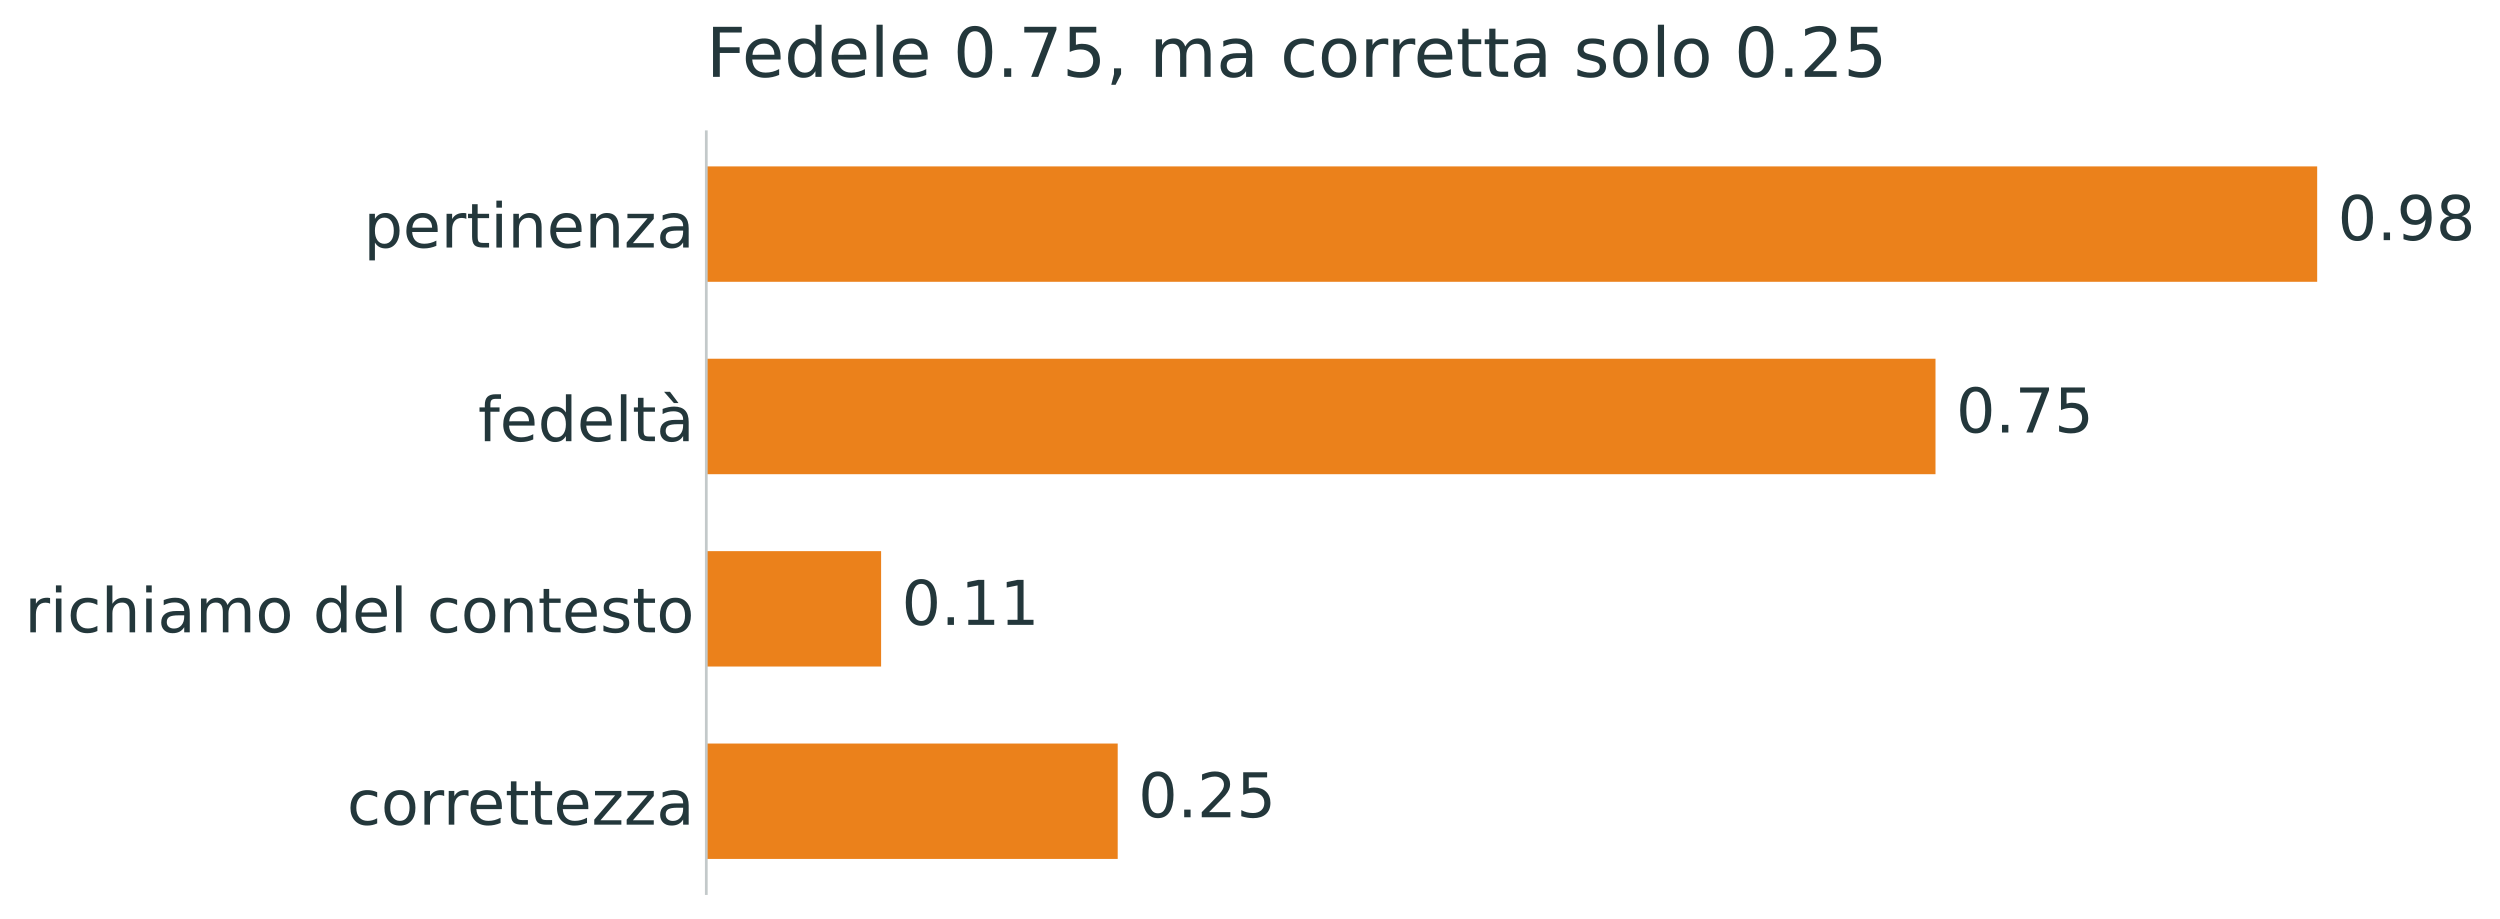
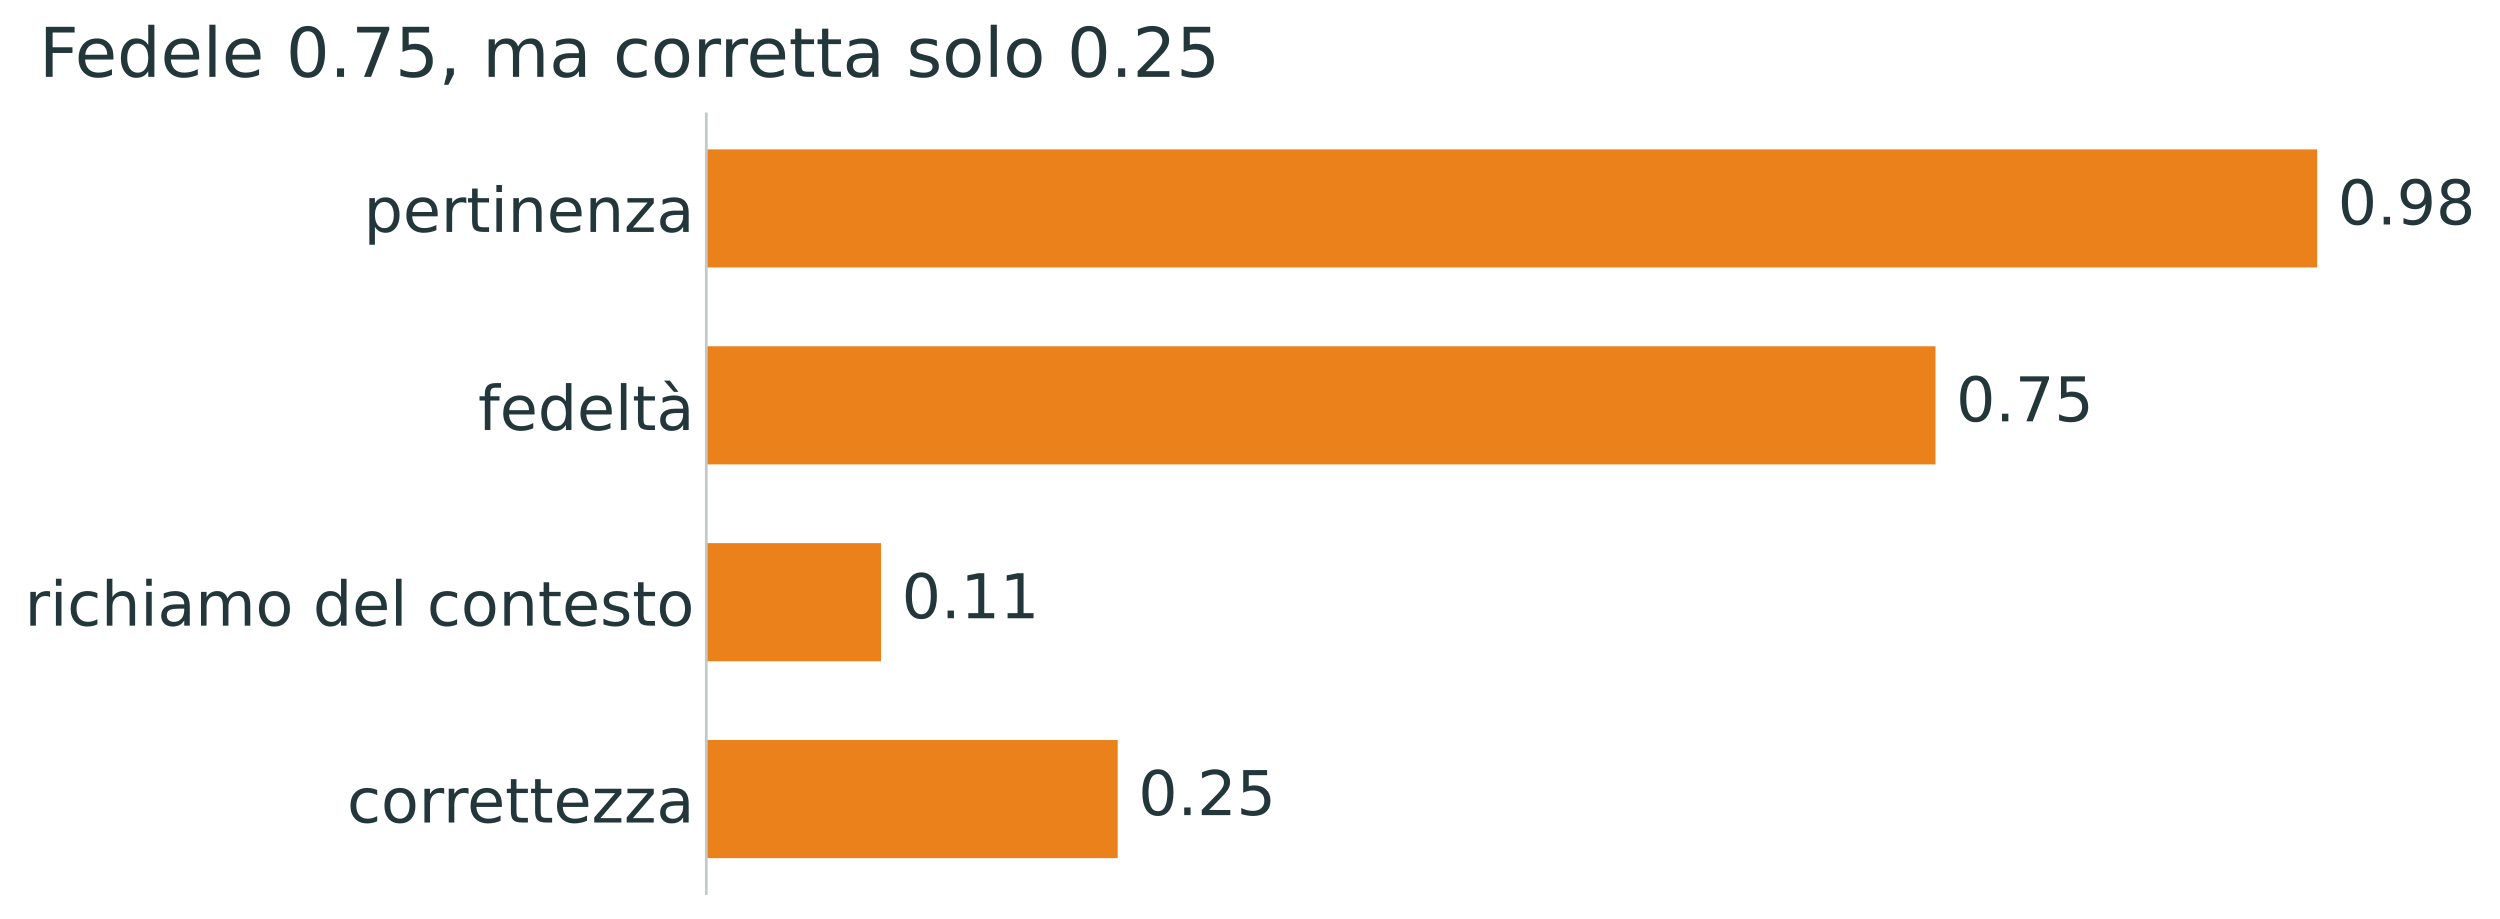
<svg xmlns="http://www.w3.org/2000/svg" xmlns:xlink="http://www.w3.org/1999/xlink" width="728.54pt" height="267.6pt" viewBox="0 0 728.54 267.6" version="1.1">
  <defs>
    <style type="text/css">*{stroke-linejoin: round; stroke-linecap: butt}</style>
  </defs>
  <g id="figure_1">
    <g id="patch_1">
      <path d="M 0 267.6  L 728.54 267.6  L 728.54 0  L 0 0  L 0 267.6  z " style="fill: none" />
    </g>
    <g id="axes_1">
      <g id="patch_2">
-         <path d="M 205.826 260.4  L 698.734 260.4  L 698.734 38.397  L 205.826 38.397  L 205.826 260.4  z " style="fill: none" />
+         <path d="M 205.826 260.4  L 698.734 260.4  L 698.734 33.202  L 205.826 33.202  L 205.826 260.4  z " style="fill: none" />
      </g>
      <g id="patch_3">
-         <path d="M 205.826 48.488  L 675.262 48.488  L 675.262 82.125  L 205.826 82.125  z " clip-path="url(#pb44fd93cc9)" style="fill: #eb811b" />
+         <path d="M 205.826 43.529  L 675.262 43.529  L 675.262 77.953  L 205.826 77.953  z " clip-path="url(#pce6bcd849e)" style="fill: #eb811b" />
      </g>
      <g id="patch_4">
-         <path d="M 205.826 104.549  L 564.037 104.549  L 564.037 138.186  L 205.826 138.186  z " clip-path="url(#pb44fd93cc9)" style="fill: #eb811b" />
+         <path d="M 205.826 100.902  L 564.037 100.902  L 564.037 135.326  L 205.826 135.326  z " clip-path="url(#pce6bcd849e)" style="fill: #eb811b" />
      </g>
      <g id="patch_5">
-         <path d="M 205.826 160.61  L 256.767 160.61  L 256.767 194.247  L 205.826 194.247  z " clip-path="url(#pb44fd93cc9)" style="fill: #eb811b" />
+         <path d="M 205.826 158.275  L 256.767 158.275  L 256.767 192.699  L 205.826 192.699  z " clip-path="url(#pce6bcd849e)" style="fill: #eb811b" />
      </g>
      <g id="patch_6">
-         <path d="M 205.826 216.672  L 325.718 216.672  L 325.718 250.308  L 205.826 250.308  z " clip-path="url(#pb44fd93cc9)" style="fill: #eb811b" />
+         <path d="M 205.826 215.649  L 325.718 215.649  L 325.718 250.072  L 205.826 250.072  z " clip-path="url(#pce6bcd849e)" style="fill: #eb811b" />
      </g>
      <g id="matplotlib.axis_1">
        <g id="ytick_1">
          <g id="line2d_1" />
          <g id="text_1">
-             <g style="fill: #23373b" transform="translate(105.9975 72.14488) scale(0.18 -0.18)">
+             <g style="fill: #23373b" transform="translate(105.9975 67.57972) scale(0.18 -0.18)">
              <defs>
                <path id="DejaVuSans-53" d="M 1159 525  L 1159 -1331  L 581 -1331  L 581 3500  L 1159 3500  L 1159 2969  Q 1341 3281 1617 3432  Q 1894 3584 2278 3584  Q 2916 3584 3314 3078  Q 3713 2572 3713 1747  Q 3713 922 3314 415  Q 2916 -91 2278 -91  Q 1894 -91 1617 61  Q 1341 213 1159 525  z M 3116 1747  Q 3116 2381 2855 2742  Q 2594 3103 2138 3103  Q 1681 3103 1420 2742  Q 1159 2381 1159 1747  Q 1159 1113 1420 752  Q 1681 391 2138 391  Q 2594 391 2855 752  Q 3116 1113 3116 1747  z " transform="scale(0.015625)" />
                <path id="DejaVuSans-48" d="M 3597 1894  L 3597 1613  L 953 1613  Q 991 1019 1311 708  Q 1631 397 2203 397  Q 2534 397 2845 478  Q 3156 559 3463 722  L 3463 178  Q 3153 47 2828 -22  Q 2503 -91 2169 -91  Q 1331 -91 842 396  Q 353 884 353 1716  Q 353 2575 817 3079  Q 1281 3584 2069 3584  Q 2775 3584 3186 3129  Q 3597 2675 3597 1894  z M 3022 2063  Q 3016 2534 2758 2815  Q 2500 3097 2075 3097  Q 1594 3097 1305 2825  Q 1016 2553 972 2059  L 3022 2063  z " transform="scale(0.015625)" />
                <path id="DejaVuSans-55" d="M 2631 2963  Q 2534 3019 2420 3045  Q 2306 3072 2169 3072  Q 1681 3072 1420 2755  Q 1159 2438 1159 1844  L 1159 0  L 581 0  L 581 3500  L 1159 3500  L 1159 2956  Q 1341 3275 1631 3429  Q 1922 3584 2338 3584  Q 2397 3584 2469 3576  Q 2541 3569 2628 3553  L 2631 2963  z " transform="scale(0.015625)" />
                <path id="DejaVuSans-57" d="M 1172 4494  L 1172 3500  L 2356 3500  L 2356 3053  L 1172 3053  L 1172 1153  Q 1172 725 1289 603  Q 1406 481 1766 481  L 2356 481  L 2356 0  L 1766 0  Q 1100 0 847 248  Q 594 497 594 1153  L 594 3053  L 172 3053  L 172 3500  L 594 3500  L 594 4494  L 1172 4494  z " transform="scale(0.015625)" />
                <path id="DejaVuSans-4c" d="M 603 3500  L 1178 3500  L 1178 0  L 603 0  L 603 3500  z M 603 4863  L 1178 4863  L 1178 4134  L 603 4134  L 603 4863  z " transform="scale(0.015625)" />
                <path id="DejaVuSans-51" d="M 3513 2113  L 3513 0  L 2938 0  L 2938 2094  Q 2938 2591 2744 2837  Q 2550 3084 2163 3084  Q 1697 3084 1428 2787  Q 1159 2491 1159 1978  L 1159 0  L 581 0  L 581 3500  L 1159 3500  L 1159 2956  Q 1366 3272 1645 3428  Q 1925 3584 2291 3584  Q 2894 3584 3203 3211  Q 3513 2838 3513 2113  z " transform="scale(0.015625)" />
                <path id="DejaVuSans-5d" d="M 353 3500  L 3084 3500  L 3084 2975  L 922 459  L 3084 459  L 3084 0  L 275 0  L 275 525  L 2438 3041  L 353 3041  L 353 3500  z " transform="scale(0.015625)" />
                <path id="DejaVuSans-44" d="M 2194 1759  Q 1497 1759 1228 1600  Q 959 1441 959 1056  Q 959 750 1161 570  Q 1363 391 1709 391  Q 2188 391 2477 730  Q 2766 1069 2766 1631  L 2766 1759  L 2194 1759  z M 3341 1997  L 3341 0  L 2766 0  L 2766 531  Q 2569 213 2275 61  Q 1981 -91 1556 -91  Q 1019 -91 701 211  Q 384 513 384 1019  Q 384 1609 779 1909  Q 1175 2209 1959 2209  L 2766 2209  L 2766 2266  Q 2766 2663 2505 2880  Q 2244 3097 1772 3097  Q 1472 3097 1187 3025  Q 903 2953 641 2809  L 641 3341  Q 956 3463 1253 3523  Q 1550 3584 1831 3584  Q 2591 3584 2966 3190  Q 3341 2797 3341 1997  z " transform="scale(0.015625)" />
              </defs>
              <use xlink:href="#DejaVuSans-53" />
              <use xlink:href="#DejaVuSans-48" transform="translate(63.48438 0)" />
              <use xlink:href="#DejaVuSans-55" transform="translate(125.0156 0)" />
              <use xlink:href="#DejaVuSans-57" transform="translate(166.125 0)" />
              <use xlink:href="#DejaVuSans-4c" transform="translate(205.3281 0)" />
              <use xlink:href="#DejaVuSans-51" transform="translate(233.1094 0)" />
              <use xlink:href="#DejaVuSans-48" transform="translate(296.4844 0)" />
              <use xlink:href="#DejaVuSans-51" transform="translate(358.0156 0)" />
              <use xlink:href="#DejaVuSans-5d" transform="translate(421.3906 0)" />
              <use xlink:href="#DejaVuSans-44" transform="translate(473.875 0)" />
            </g>
          </g>
        </g>
        <g id="ytick_2">
          <g id="line2d_2" />
          <g id="text_2">
-             <g style="fill: #23373b" transform="translate(139.3228 128.5662) scale(0.18 -0.18)">
+             <g style="fill: #23373b" transform="translate(139.3228 125.3128) scale(0.18 -0.18)">
              <defs>
                <path id="DejaVuSans-49" d="M 2375 4863  L 2375 4384  L 1825 4384  Q 1516 4384 1395 4259  Q 1275 4134 1275 3809  L 1275 3500  L 2222 3500  L 2222 3053  L 1275 3053  L 1275 0  L 697 0  L 697 3053  L 147 3053  L 147 3500  L 697 3500  L 697 3744  Q 697 4328 969 4595  Q 1241 4863 1831 4863  L 2375 4863  z " transform="scale(0.015625)" />
                <path id="DejaVuSans-47" d="M 2906 2969  L 2906 4863  L 3481 4863  L 3481 0  L 2906 0  L 2906 525  Q 2725 213 2448 61  Q 2172 -91 1784 -91  Q 1150 -91 751 415  Q 353 922 353 1747  Q 353 2572 751 3078  Q 1150 3584 1784 3584  Q 2172 3584 2448 3432  Q 2725 3281 2906 2969  z M 947 1747  Q 947 1113 1208 752  Q 1469 391 1925 391  Q 2381 391 2643 752  Q 2906 1113 2906 1747  Q 2906 2381 2643 2742  Q 2381 3103 1925 3103  Q 1469 3103 1208 2742  Q 947 2381 947 1747  z " transform="scale(0.015625)" />
                <path id="DejaVuSans-4f" d="M 603 4863  L 1178 4863  L 1178 0  L 603 0  L 603 4863  z " transform="scale(0.015625)" />
                <path id="DejaVuSans-a2" d="M 2194 1759  Q 1497 1759 1228 1600  Q 959 1441 959 1056  Q 959 750 1161 570  Q 1363 391 1709 391  Q 2188 391 2477 730  Q 2766 1069 2766 1631  L 2766 1759  L 2194 1759  z M 3341 1997  L 3341 0  L 2766 0  L 2766 531  Q 2569 213 2275 61  Q 1981 -91 1556 -91  Q 1019 -91 701 211  Q 384 513 384 1019  Q 384 1609 779 1909  Q 1175 2209 1959 2209  L 2766 2209  L 2766 2266  Q 2766 2663 2505 2880  Q 2244 3097 1772 3097  Q 1472 3097 1187 3025  Q 903 2953 641 2809  L 641 3341  Q 956 3463 1253 3523  Q 1550 3584 1831 3584  Q 2591 3584 2966 3190  Q 3341 2797 3341 1997  z M 1403 5119  L 2284 3950  L 1806 3950  L 787 5119  L 1403 5119  z " transform="scale(0.015625)" />
              </defs>
              <use xlink:href="#DejaVuSans-49" />
              <use xlink:href="#DejaVuSans-48" transform="translate(35.20312 0)" />
              <use xlink:href="#DejaVuSans-47" transform="translate(96.73438 0)" />
              <use xlink:href="#DejaVuSans-48" transform="translate(160.2188 0)" />
              <use xlink:href="#DejaVuSans-4f" transform="translate(221.75 0)" />
              <use xlink:href="#DejaVuSans-57" transform="translate(249.5312 0)" />
              <use xlink:href="#DejaVuSans-a2" transform="translate(288.7344 0)" />
            </g>
          </g>
        </g>
        <g id="ytick_3">
          <g id="line2d_3" />
          <g id="text_3">
-             <g style="fill: #23373b" transform="translate(7.2 184.2674) scale(0.18 -0.18)">
+             <g style="fill: #23373b" transform="translate(7.2 182.3259) scale(0.18 -0.18)">
              <defs>
                <path id="DejaVuSans-46" d="M 3122 3366  L 3122 2828  Q 2878 2963 2633 3030  Q 2388 3097 2138 3097  Q 1578 3097 1268 2742  Q 959 2388 959 1747  Q 959 1106 1268 751  Q 1578 397 2138 397  Q 2388 397 2633 464  Q 2878 531 3122 666  L 3122 134  Q 2881 22 2623 -34  Q 2366 -91 2075 -91  Q 1284 -91 818 406  Q 353 903 353 1747  Q 353 2603 823 3093  Q 1294 3584 2113 3584  Q 2378 3584 2631 3529  Q 2884 3475 3122 3366  z " transform="scale(0.015625)" />
                <path id="DejaVuSans-4b" d="M 3513 2113  L 3513 0  L 2938 0  L 2938 2094  Q 2938 2591 2744 2837  Q 2550 3084 2163 3084  Q 1697 3084 1428 2787  Q 1159 2491 1159 1978  L 1159 0  L 581 0  L 581 4863  L 1159 4863  L 1159 2956  Q 1366 3272 1645 3428  Q 1925 3584 2291 3584  Q 2894 3584 3203 3211  Q 3513 2838 3513 2113  z " transform="scale(0.015625)" />
                <path id="DejaVuSans-50" d="M 3328 2828  Q 3544 3216 3844 3400  Q 4144 3584 4550 3584  Q 5097 3584 5394 3201  Q 5691 2819 5691 2113  L 5691 0  L 5113 0  L 5113 2094  Q 5113 2597 4934 2840  Q 4756 3084 4391 3084  Q 3944 3084 3684 2787  Q 3425 2491 3425 1978  L 3425 0  L 2847 0  L 2847 2094  Q 2847 2600 2669 2842  Q 2491 3084 2119 3084  Q 1678 3084 1418 2786  Q 1159 2488 1159 1978  L 1159 0  L 581 0  L 581 3500  L 1159 3500  L 1159 2956  Q 1356 3278 1631 3431  Q 1906 3584 2284 3584  Q 2666 3584 2933 3390  Q 3200 3197 3328 2828  z " transform="scale(0.015625)" />
                <path id="DejaVuSans-52" d="M 1959 3097  Q 1497 3097 1228 2736  Q 959 2375 959 1747  Q 959 1119 1226 758  Q 1494 397 1959 397  Q 2419 397 2687 759  Q 2956 1122 2956 1747  Q 2956 2369 2687 2733  Q 2419 3097 1959 3097  z M 1959 3584  Q 2709 3584 3137 3096  Q 3566 2609 3566 1747  Q 3566 888 3137 398  Q 2709 -91 1959 -91  Q 1206 -91 779 398  Q 353 888 353 1747  Q 353 2609 779 3096  Q 1206 3584 1959 3584  z " transform="scale(0.015625)" />
                <path id="DejaVuSans-3" transform="scale(0.015625)" />
                <path id="DejaVuSans-56" d="M 2834 3397  L 2834 2853  Q 2591 2978 2328 3040  Q 2066 3103 1784 3103  Q 1356 3103 1142 2972  Q 928 2841 928 2578  Q 928 2378 1081 2264  Q 1234 2150 1697 2047  L 1894 2003  Q 2506 1872 2764 1633  Q 3022 1394 3022 966  Q 3022 478 2636 193  Q 2250 -91 1575 -91  Q 1294 -91 989 -36  Q 684 19 347 128  L 347 722  Q 666 556 975 473  Q 1284 391 1588 391  Q 1994 391 2212 530  Q 2431 669 2431 922  Q 2431 1156 2273 1281  Q 2116 1406 1581 1522  L 1381 1569  Q 847 1681 609 1914  Q 372 2147 372 2553  Q 372 3047 722 3315  Q 1072 3584 1716 3584  Q 2034 3584 2315 3537  Q 2597 3491 2834 3397  z " transform="scale(0.015625)" />
              </defs>
              <use xlink:href="#DejaVuSans-55" />
              <use xlink:href="#DejaVuSans-4c" transform="translate(41.10938 0)" />
              <use xlink:href="#DejaVuSans-46" transform="translate(68.89062 0)" />
              <use xlink:href="#DejaVuSans-4b" transform="translate(123.875 0)" />
              <use xlink:href="#DejaVuSans-4c" transform="translate(187.25 0)" />
              <use xlink:href="#DejaVuSans-44" transform="translate(215.0312 0)" />
              <use xlink:href="#DejaVuSans-50" transform="translate(276.3125 0)" />
              <use xlink:href="#DejaVuSans-52" transform="translate(373.7188 0)" />
              <use xlink:href="#DejaVuSans-3" transform="translate(434.9062 0)" />
              <use xlink:href="#DejaVuSans-47" transform="translate(466.6875 0)" />
              <use xlink:href="#DejaVuSans-48" transform="translate(530.1719 0)" />
              <use xlink:href="#DejaVuSans-4f" transform="translate(591.7031 0)" />
              <use xlink:href="#DejaVuSans-3" transform="translate(619.4844 0)" />
              <use xlink:href="#DejaVuSans-46" transform="translate(651.2656 0)" />
              <use xlink:href="#DejaVuSans-52" transform="translate(706.25 0)" />
              <use xlink:href="#DejaVuSans-51" transform="translate(767.4375 0)" />
              <use xlink:href="#DejaVuSans-57" transform="translate(830.8125 0)" />
              <use xlink:href="#DejaVuSans-48" transform="translate(870.0156 0)" />
              <use xlink:href="#DejaVuSans-56" transform="translate(931.5469 0)" />
              <use xlink:href="#DejaVuSans-57" transform="translate(983.6406 0)" />
              <use xlink:href="#DejaVuSans-52" transform="translate(1022.844 0)" />
            </g>
          </g>
        </g>
        <g id="ytick_4">
          <g id="line2d_4" />
          <g id="text_4">
-             <g style="fill: #23373b" transform="translate(101.1375 240.328) scale(0.18 -0.18)">
+             <g style="fill: #23373b" transform="translate(101.1375 239.6983) scale(0.18 -0.18)">
              <use xlink:href="#DejaVuSans-46" />
              <use xlink:href="#DejaVuSans-52" transform="translate(54.98438 0)" />
              <use xlink:href="#DejaVuSans-55" transform="translate(116.1719 0)" />
              <use xlink:href="#DejaVuSans-55" transform="translate(155.5312 0)" />
              <use xlink:href="#DejaVuSans-48" transform="translate(194.4375 0)" />
              <use xlink:href="#DejaVuSans-57" transform="translate(255.9688 0)" />
              <use xlink:href="#DejaVuSans-57" transform="translate(295.1719 0)" />
              <use xlink:href="#DejaVuSans-48" transform="translate(334.375 0)" />
              <use xlink:href="#DejaVuSans-5d" transform="translate(395.9062 0)" />
              <use xlink:href="#DejaVuSans-5d" transform="translate(448.3906 0)" />
              <use xlink:href="#DejaVuSans-44" transform="translate(500.875 0)" />
            </g>
          </g>
        </g>
      </g>
      <g id="patch_7">
-         <path d="M 205.826 260.4  L 205.826 38.397  " style="fill: none; stroke: #c3c9ca; stroke-width: 0.8; stroke-linejoin: miter; stroke-linecap: square" />
+         <path d="M 205.826 260.4  L 205.826 33.202  " style="fill: none; stroke: #c3c9ca; stroke-width: 0.8; stroke-linejoin: miter; stroke-linecap: square" />
      </g>
      <g id="text_5">
-         <g style="fill: #23373b" transform="translate(681.2623 69.98207) scale(0.18 -0.18)">
+         <g style="fill: #23373b" transform="translate(681.2623 65.41691) scale(0.18 -0.18)">
          <defs>
            <path id="DejaVuSans-13" d="M 2034 4250  Q 1547 4250 1301 3770  Q 1056 3291 1056 2328  Q 1056 1369 1301 889  Q 1547 409 2034 409  Q 2525 409 2770 889  Q 3016 1369 3016 2328  Q 3016 3291 2770 3770  Q 2525 4250 2034 4250  z M 2034 4750  Q 2819 4750 3233 4129  Q 3647 3509 3647 2328  Q 3647 1150 3233 529  Q 2819 -91 2034 -91  Q 1250 -91 836 529  Q 422 1150 422 2328  Q 422 3509 836 4129  Q 1250 4750 2034 4750  z " transform="scale(0.015625)" />
            <path id="DejaVuSans-11" d="M 684 794  L 1344 794  L 1344 0  L 684 0  L 684 794  z " transform="scale(0.015625)" />
            <path id="DejaVuSans-1c" d="M 703 97  L 703 672  Q 941 559 1184 500  Q 1428 441 1663 441  Q 2288 441 2617 861  Q 2947 1281 2994 2138  Q 2813 1869 2534 1725  Q 2256 1581 1919 1581  Q 1219 1581 811 2004  Q 403 2428 403 3163  Q 403 3881 828 4315  Q 1253 4750 1959 4750  Q 2769 4750 3195 4129  Q 3622 3509 3622 2328  Q 3622 1225 3098 567  Q 2575 -91 1691 -91  Q 1453 -91 1209 -44  Q 966 3 703 97  z M 1959 2075  Q 2384 2075 2632 2365  Q 2881 2656 2881 3163  Q 2881 3666 2632 3958  Q 2384 4250 1959 4250  Q 1534 4250 1286 3958  Q 1038 3666 1038 3163  Q 1038 2656 1286 2365  Q 1534 2075 1959 2075  z " transform="scale(0.015625)" />
            <path id="DejaVuSans-1b" d="M 2034 2216  Q 1584 2216 1326 1975  Q 1069 1734 1069 1313  Q 1069 891 1326 650  Q 1584 409 2034 409  Q 2484 409 2743 651  Q 3003 894 3003 1313  Q 3003 1734 2745 1975  Q 2488 2216 2034 2216  z M 1403 2484  Q 997 2584 770 2862  Q 544 3141 544 3541  Q 544 4100 942 4425  Q 1341 4750 2034 4750  Q 2731 4750 3128 4425  Q 3525 4100 3525 3541  Q 3525 3141 3298 2862  Q 3072 2584 2669 2484  Q 3125 2378 3379 2068  Q 3634 1759 3634 1313  Q 3634 634 3220 271  Q 2806 -91 2034 -91  Q 1263 -91 848 271  Q 434 634 434 1313  Q 434 1759 690 2068  Q 947 2378 1403 2484  z M 1172 3481  Q 1172 3119 1398 2916  Q 1625 2713 2034 2713  Q 2441 2713 2670 2916  Q 2900 3119 2900 3481  Q 2900 3844 2670 4047  Q 2441 4250 2034 4250  Q 1625 4250 1398 4047  Q 1172 3844 1172 3481  z " transform="scale(0.015625)" />
          </defs>
          <use xlink:href="#DejaVuSans-13" />
          <use xlink:href="#DejaVuSans-11" transform="translate(63.625 0)" />
          <use xlink:href="#DejaVuSans-1c" transform="translate(95.40625 0)" />
          <use xlink:href="#DejaVuSans-1b" transform="translate(159.0312 0)" />
        </g>
      </g>
      <g id="text_6">
-         <g style="fill: #23373b" transform="translate(570.0372 126.0433) scale(0.18 -0.18)">
+         <g style="fill: #23373b" transform="translate(570.0372 122.79) scale(0.18 -0.18)">
          <defs>
            <path id="DejaVuSans-1a" d="M 525 4666  L 3525 4666  L 3525 4397  L 1831 0  L 1172 0  L 2766 4134  L 525 4134  L 525 4666  z " transform="scale(0.015625)" />
            <path id="DejaVuSans-18" d="M 691 4666  L 3169 4666  L 3169 4134  L 1269 4134  L 1269 2991  Q 1406 3038 1543 3061  Q 1681 3084 1819 3084  Q 2600 3084 3056 2656  Q 3513 2228 3513 1497  Q 3513 744 3044 326  Q 2575 -91 1722 -91  Q 1428 -91 1123 -41  Q 819 9 494 109  L 494 744  Q 775 591 1075 516  Q 1375 441 1709 441  Q 2250 441 2565 725  Q 2881 1009 2881 1497  Q 2881 1984 2565 2268  Q 2250 2553 1709 2553  Q 1456 2553 1204 2497  Q 953 2441 691 2322  L 691 4666  z " transform="scale(0.015625)" />
          </defs>
          <use xlink:href="#DejaVuSans-13" />
          <use xlink:href="#DejaVuSans-11" transform="translate(63.625 0)" />
          <use xlink:href="#DejaVuSans-1a" transform="translate(95.40625 0)" />
          <use xlink:href="#DejaVuSans-18" transform="translate(159.0312 0)" />
        </g>
      </g>
      <g id="text_7">
-         <g style="fill: #23373b" transform="translate(262.7667 182.1046) scale(0.18 -0.18)">
+         <g style="fill: #23373b" transform="translate(262.7667 180.1631) scale(0.18 -0.18)">
          <defs>
            <path id="DejaVuSans-14" d="M 794 531  L 1825 531  L 1825 4091  L 703 3866  L 703 4441  L 1819 4666  L 2450 4666  L 2450 531  L 3481 531  L 3481 0  L 794 0  L 794 531  z " transform="scale(0.015625)" />
          </defs>
          <use xlink:href="#DejaVuSans-13" />
          <use xlink:href="#DejaVuSans-11" transform="translate(63.625 0)" />
          <use xlink:href="#DejaVuSans-14" transform="translate(95.40625 0)" />
          <use xlink:href="#DejaVuSans-14" transform="translate(159.0312 0)" />
        </g>
      </g>
      <g id="text_8">
-         <g style="fill: #23373b" transform="translate(331.7182 238.1659) scale(0.18 -0.18)">
+         <g style="fill: #23373b" transform="translate(331.7182 237.5362) scale(0.18 -0.18)">
          <defs>
            <path id="DejaVuSans-15" d="M 1228 531  L 3431 531  L 3431 0  L 469 0  L 469 531  Q 828 903 1448 1529  Q 2069 2156 2228 2338  Q 2531 2678 2651 2914  Q 2772 3150 2772 3378  Q 2772 3750 2511 3984  Q 2250 4219 1831 4219  Q 1534 4219 1204 4116  Q 875 4013 500 3803  L 500 4441  Q 881 4594 1212 4672  Q 1544 4750 1819 4750  Q 2544 4750 2975 4387  Q 3406 4025 3406 3419  Q 3406 3131 3298 2873  Q 3191 2616 2906 2266  Q 2828 2175 2409 1742  Q 1991 1309 1228 531  z " transform="scale(0.015625)" />
          </defs>
          <use xlink:href="#DejaVuSans-13" />
          <use xlink:href="#DejaVuSans-11" transform="translate(63.625 0)" />
          <use xlink:href="#DejaVuSans-15" transform="translate(95.40625 0)" />
          <use xlink:href="#DejaVuSans-18" transform="translate(159.0312 0)" />
        </g>
      </g>
-       <g id="text_9">
-         <g style="fill: #23373b" transform="translate(205.8256 22.39688) scale(0.2 -0.2)">
-           <defs>
-             <path id="DejaVuSans-29" d="M 628 4666  L 3309 4666  L 3309 4134  L 1259 4134  L 1259 2759  L 3109 2759  L 3109 2228  L 1259 2228  L 1259 0  L 628 0  L 628 4666  z " transform="scale(0.015625)" />
-             <path id="DejaVuSans-f" d="M 750 794  L 1409 794  L 1409 256  L 897 -744  L 494 -744  L 750 256  L 750 794  z " transform="scale(0.015625)" />
-           </defs>
-           <use xlink:href="#DejaVuSans-29" />
-           <use xlink:href="#DejaVuSans-48" transform="translate(52.04688 0)" />
-           <use xlink:href="#DejaVuSans-47" transform="translate(113.5781 0)" />
-           <use xlink:href="#DejaVuSans-48" transform="translate(177.0625 0)" />
-           <use xlink:href="#DejaVuSans-4f" transform="translate(238.5938 0)" />
-           <use xlink:href="#DejaVuSans-48" transform="translate(266.375 0)" />
-           <use xlink:href="#DejaVuSans-3" transform="translate(327.9062 0)" />
-           <use xlink:href="#DejaVuSans-13" transform="translate(359.6875 0)" />
-           <use xlink:href="#DejaVuSans-11" transform="translate(423.3125 0)" />
-           <use xlink:href="#DejaVuSans-1a" transform="translate(455.0938 0)" />
-           <use xlink:href="#DejaVuSans-18" transform="translate(518.7188 0)" />
-           <use xlink:href="#DejaVuSans-f" transform="translate(582.3438 0)" />
-           <use xlink:href="#DejaVuSans-3" transform="translate(614.125 0)" />
-           <use xlink:href="#DejaVuSans-50" transform="translate(645.9062 0)" />
-           <use xlink:href="#DejaVuSans-44" transform="translate(743.3125 0)" />
-           <use xlink:href="#DejaVuSans-3" transform="translate(804.5938 0)" />
-           <use xlink:href="#DejaVuSans-46" transform="translate(836.375 0)" />
-           <use xlink:href="#DejaVuSans-52" transform="translate(891.3594 0)" />
-           <use xlink:href="#DejaVuSans-55" transform="translate(952.5469 0)" />
-           <use xlink:href="#DejaVuSans-55" transform="translate(991.9062 0)" />
-           <use xlink:href="#DejaVuSans-48" transform="translate(1030.812 0)" />
-           <use xlink:href="#DejaVuSans-57" transform="translate(1092.344 0)" />
-           <use xlink:href="#DejaVuSans-57" transform="translate(1131.547 0)" />
-           <use xlink:href="#DejaVuSans-44" transform="translate(1170.75 0)" />
-           <use xlink:href="#DejaVuSans-3" transform="translate(1232.031 0)" />
-           <use xlink:href="#DejaVuSans-56" transform="translate(1263.812 0)" />
-           <use xlink:href="#DejaVuSans-52" transform="translate(1315.906 0)" />
-           <use xlink:href="#DejaVuSans-4f" transform="translate(1377.094 0)" />
-           <use xlink:href="#DejaVuSans-52" transform="translate(1404.875 0)" />
-           <use xlink:href="#DejaVuSans-3" transform="translate(1466.062 0)" />
-           <use xlink:href="#DejaVuSans-13" transform="translate(1497.844 0)" />
-           <use xlink:href="#DejaVuSans-11" transform="translate(1561.469 0)" />
-           <use xlink:href="#DejaVuSans-15" transform="translate(1593.25 0)" />
-           <use xlink:href="#DejaVuSans-18" transform="translate(1656.875 0)" />
-         </g>
+     </g>
+     <g id="text_9">
+       <g style="fill: #23373b" transform="translate(11.39976 22.39688) scale(0.2 -0.2)">
+         <defs>
+           <path id="DejaVuSans-29" d="M 628 4666  L 3309 4666  L 3309 4134  L 1259 4134  L 1259 2759  L 3109 2759  L 3109 2228  L 1259 2228  L 1259 0  L 628 0  L 628 4666  z " transform="scale(0.015625)" />
+           <path id="DejaVuSans-f" d="M 750 794  L 1409 794  L 1409 256  L 897 -744  L 494 -744  L 750 256  L 750 794  z " transform="scale(0.015625)" />
+         </defs>
+         <use xlink:href="#DejaVuSans-29" />
+         <use xlink:href="#DejaVuSans-48" transform="translate(52.04688 0)" />
+         <use xlink:href="#DejaVuSans-47" transform="translate(113.5781 0)" />
+         <use xlink:href="#DejaVuSans-48" transform="translate(177.0625 0)" />
+         <use xlink:href="#DejaVuSans-4f" transform="translate(238.5938 0)" />
+         <use xlink:href="#DejaVuSans-48" transform="translate(266.375 0)" />
+         <use xlink:href="#DejaVuSans-3" transform="translate(327.9062 0)" />
+         <use xlink:href="#DejaVuSans-13" transform="translate(359.6875 0)" />
+         <use xlink:href="#DejaVuSans-11" transform="translate(423.3125 0)" />
+         <use xlink:href="#DejaVuSans-1a" transform="translate(455.0938 0)" />
+         <use xlink:href="#DejaVuSans-18" transform="translate(518.7188 0)" />
+         <use xlink:href="#DejaVuSans-f" transform="translate(582.3438 0)" />
+         <use xlink:href="#DejaVuSans-3" transform="translate(614.125 0)" />
+         <use xlink:href="#DejaVuSans-50" transform="translate(645.9062 0)" />
+         <use xlink:href="#DejaVuSans-44" transform="translate(743.3125 0)" />
+         <use xlink:href="#DejaVuSans-3" transform="translate(804.5938 0)" />
+         <use xlink:href="#DejaVuSans-46" transform="translate(836.375 0)" />
+         <use xlink:href="#DejaVuSans-52" transform="translate(891.3594 0)" />
+         <use xlink:href="#DejaVuSans-55" transform="translate(952.5469 0)" />
+         <use xlink:href="#DejaVuSans-55" transform="translate(991.9062 0)" />
+         <use xlink:href="#DejaVuSans-48" transform="translate(1030.812 0)" />
+         <use xlink:href="#DejaVuSans-57" transform="translate(1092.344 0)" />
+         <use xlink:href="#DejaVuSans-57" transform="translate(1131.547 0)" />
+         <use xlink:href="#DejaVuSans-44" transform="translate(1170.75 0)" />
+         <use xlink:href="#DejaVuSans-3" transform="translate(1232.031 0)" />
+         <use xlink:href="#DejaVuSans-56" transform="translate(1263.812 0)" />
+         <use xlink:href="#DejaVuSans-52" transform="translate(1315.906 0)" />
+         <use xlink:href="#DejaVuSans-4f" transform="translate(1377.094 0)" />
+         <use xlink:href="#DejaVuSans-52" transform="translate(1404.875 0)" />
+         <use xlink:href="#DejaVuSans-3" transform="translate(1466.062 0)" />
+         <use xlink:href="#DejaVuSans-13" transform="translate(1497.844 0)" />
+         <use xlink:href="#DejaVuSans-11" transform="translate(1561.469 0)" />
+         <use xlink:href="#DejaVuSans-15" transform="translate(1593.25 0)" />
+         <use xlink:href="#DejaVuSans-18" transform="translate(1656.875 0)" />
      </g>
    </g>
  </g>
  <defs>
-     <clipPath id="pb44fd93cc9">
-       <rect x="205.826" y="38.397" width="492.908" height="222.003" />
+     <clipPath id="pce6bcd849e">
+       <rect x="205.826" y="33.202" width="492.908" height="227.197" />
    </clipPath>
  </defs>
</svg>
